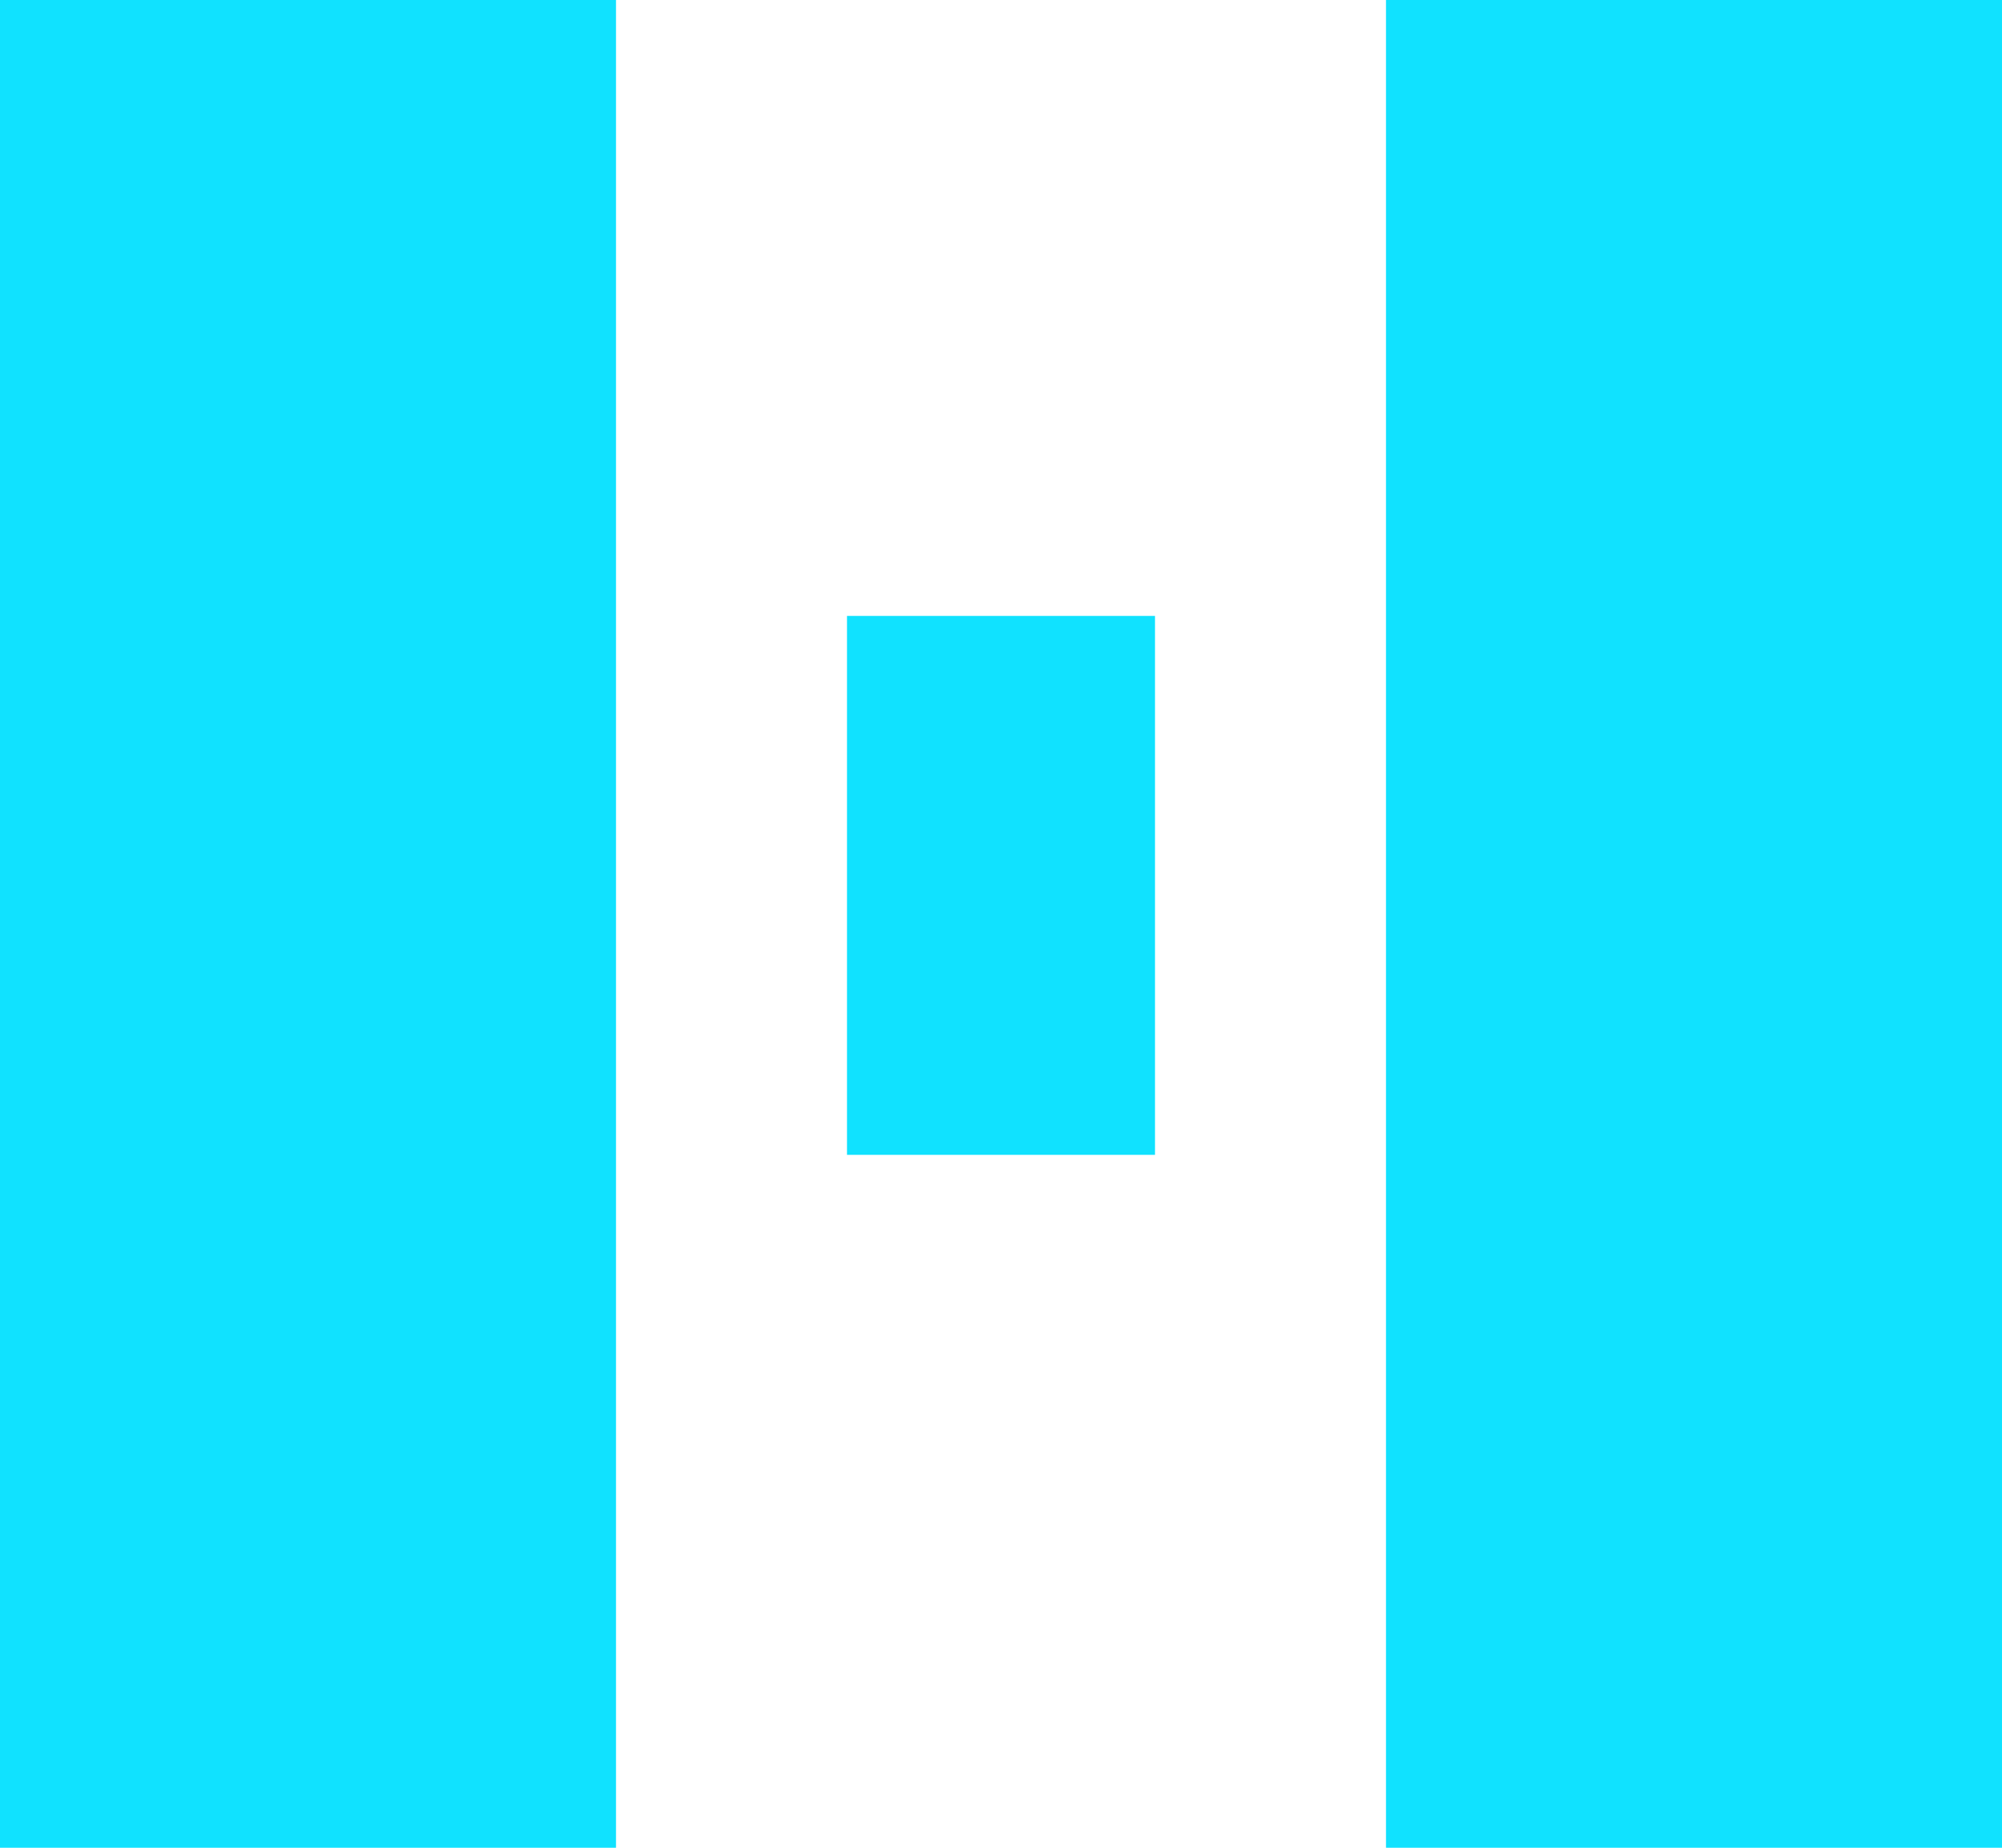
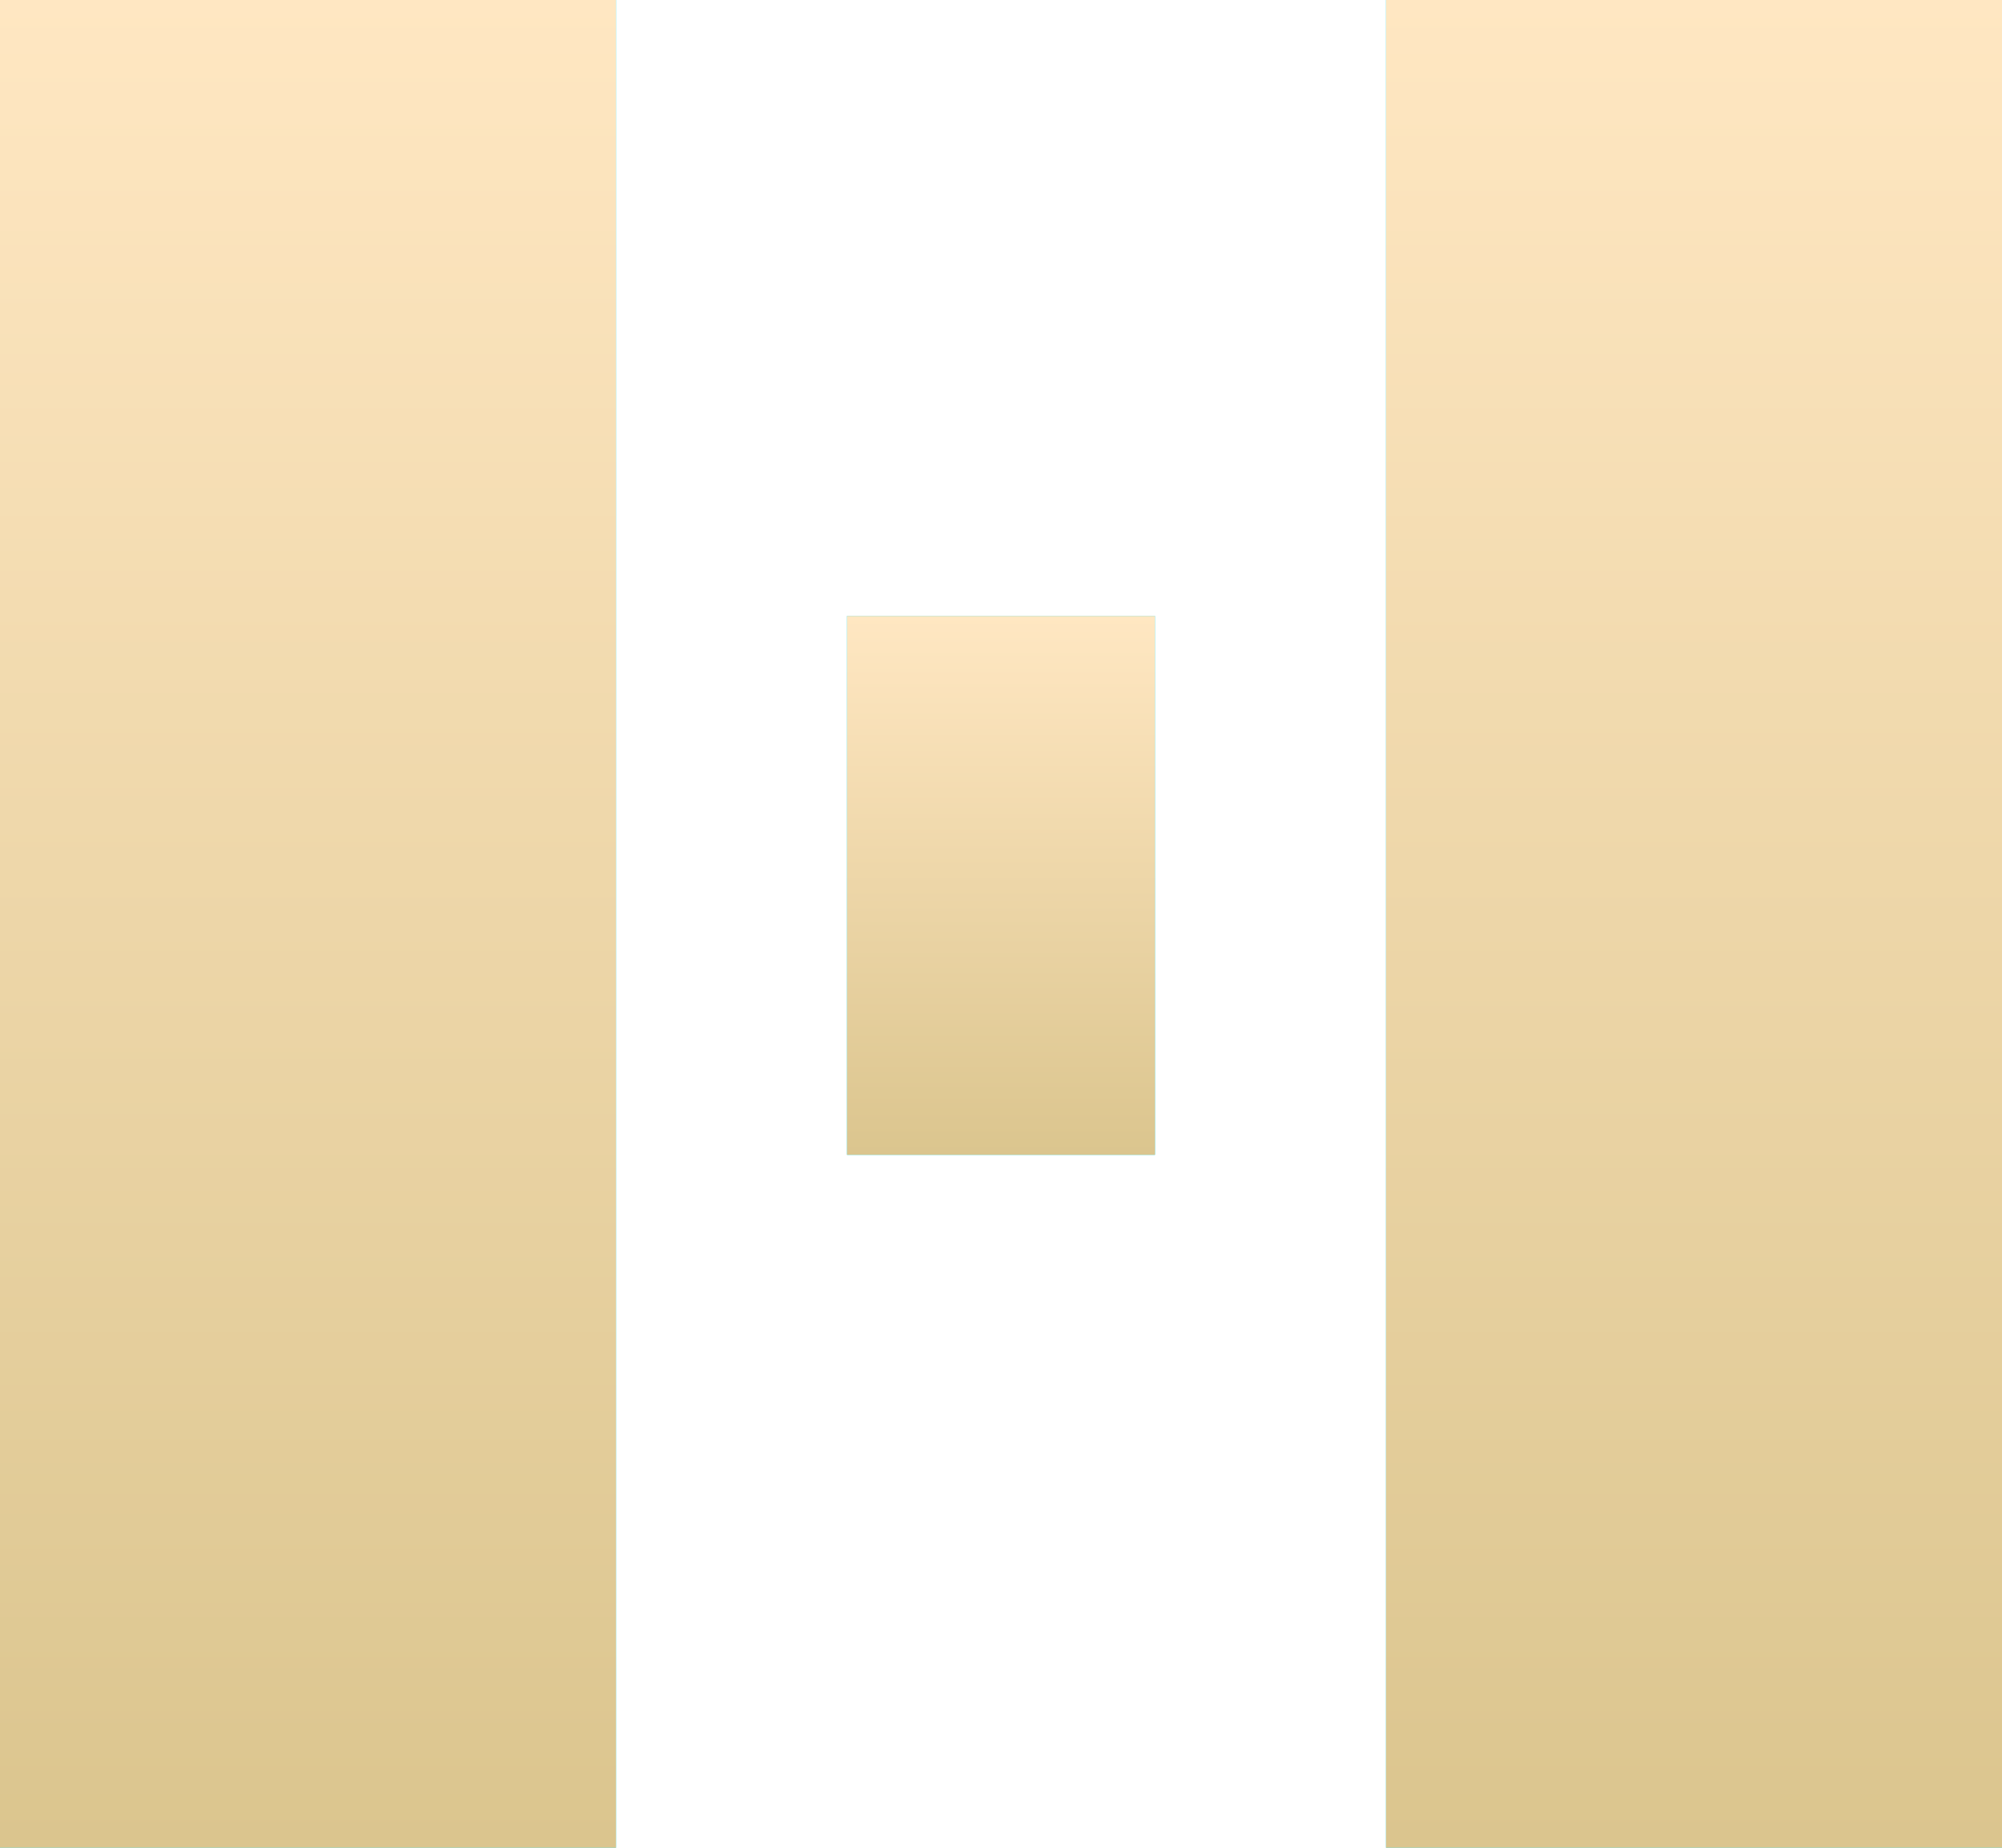
<svg xmlns="http://www.w3.org/2000/svg" width="26" height="24" viewBox="0 0 26 24" fill="none">
  <rect width="8" height="24" fill="#10E2FF" />
+   <rect width="8" height="24" fill="url(#paint0_linear)" />
  <rect x="18" width="8" height="24" fill="#10E2FF" />
+   <rect x="18" width="8" height="24" fill="url(#paint1_linear)" />
  <rect x="11" y="8" width="4" height="7" fill="#10E2FF" />
+   <rect x="11" y="8" width="4" height="7" fill="url(#paint2_linear)" />
+   <defs>
+     <linearGradient id="paint0_linear" x1="4" y1="0" x2="4" y2="24" gradientUnits="userSpaceOnUse">
+       <stop stop-color="#FFE7C2" />
+       <stop offset="1" stop-color="#DBC58E" />
+     </linearGradient>
+     <linearGradient id="paint1_linear" x1="22" y1="0" x2="22" y2="24" gradientUnits="userSpaceOnUse">
+       <stop stop-color="#FFE7C2" />
+       <stop offset="1" stop-color="#DBC58E" />
+     </linearGradient>
+     <linearGradient id="paint2_linear" x1="13" y1="8" x2="13" y2="15" gradientUnits="userSpaceOnUse">
+       <stop stop-color="#FFE7C2" />
+       <stop offset="1" stop-color="#DBC58E" />
+     </linearGradient>
+   </defs>
</svg>
